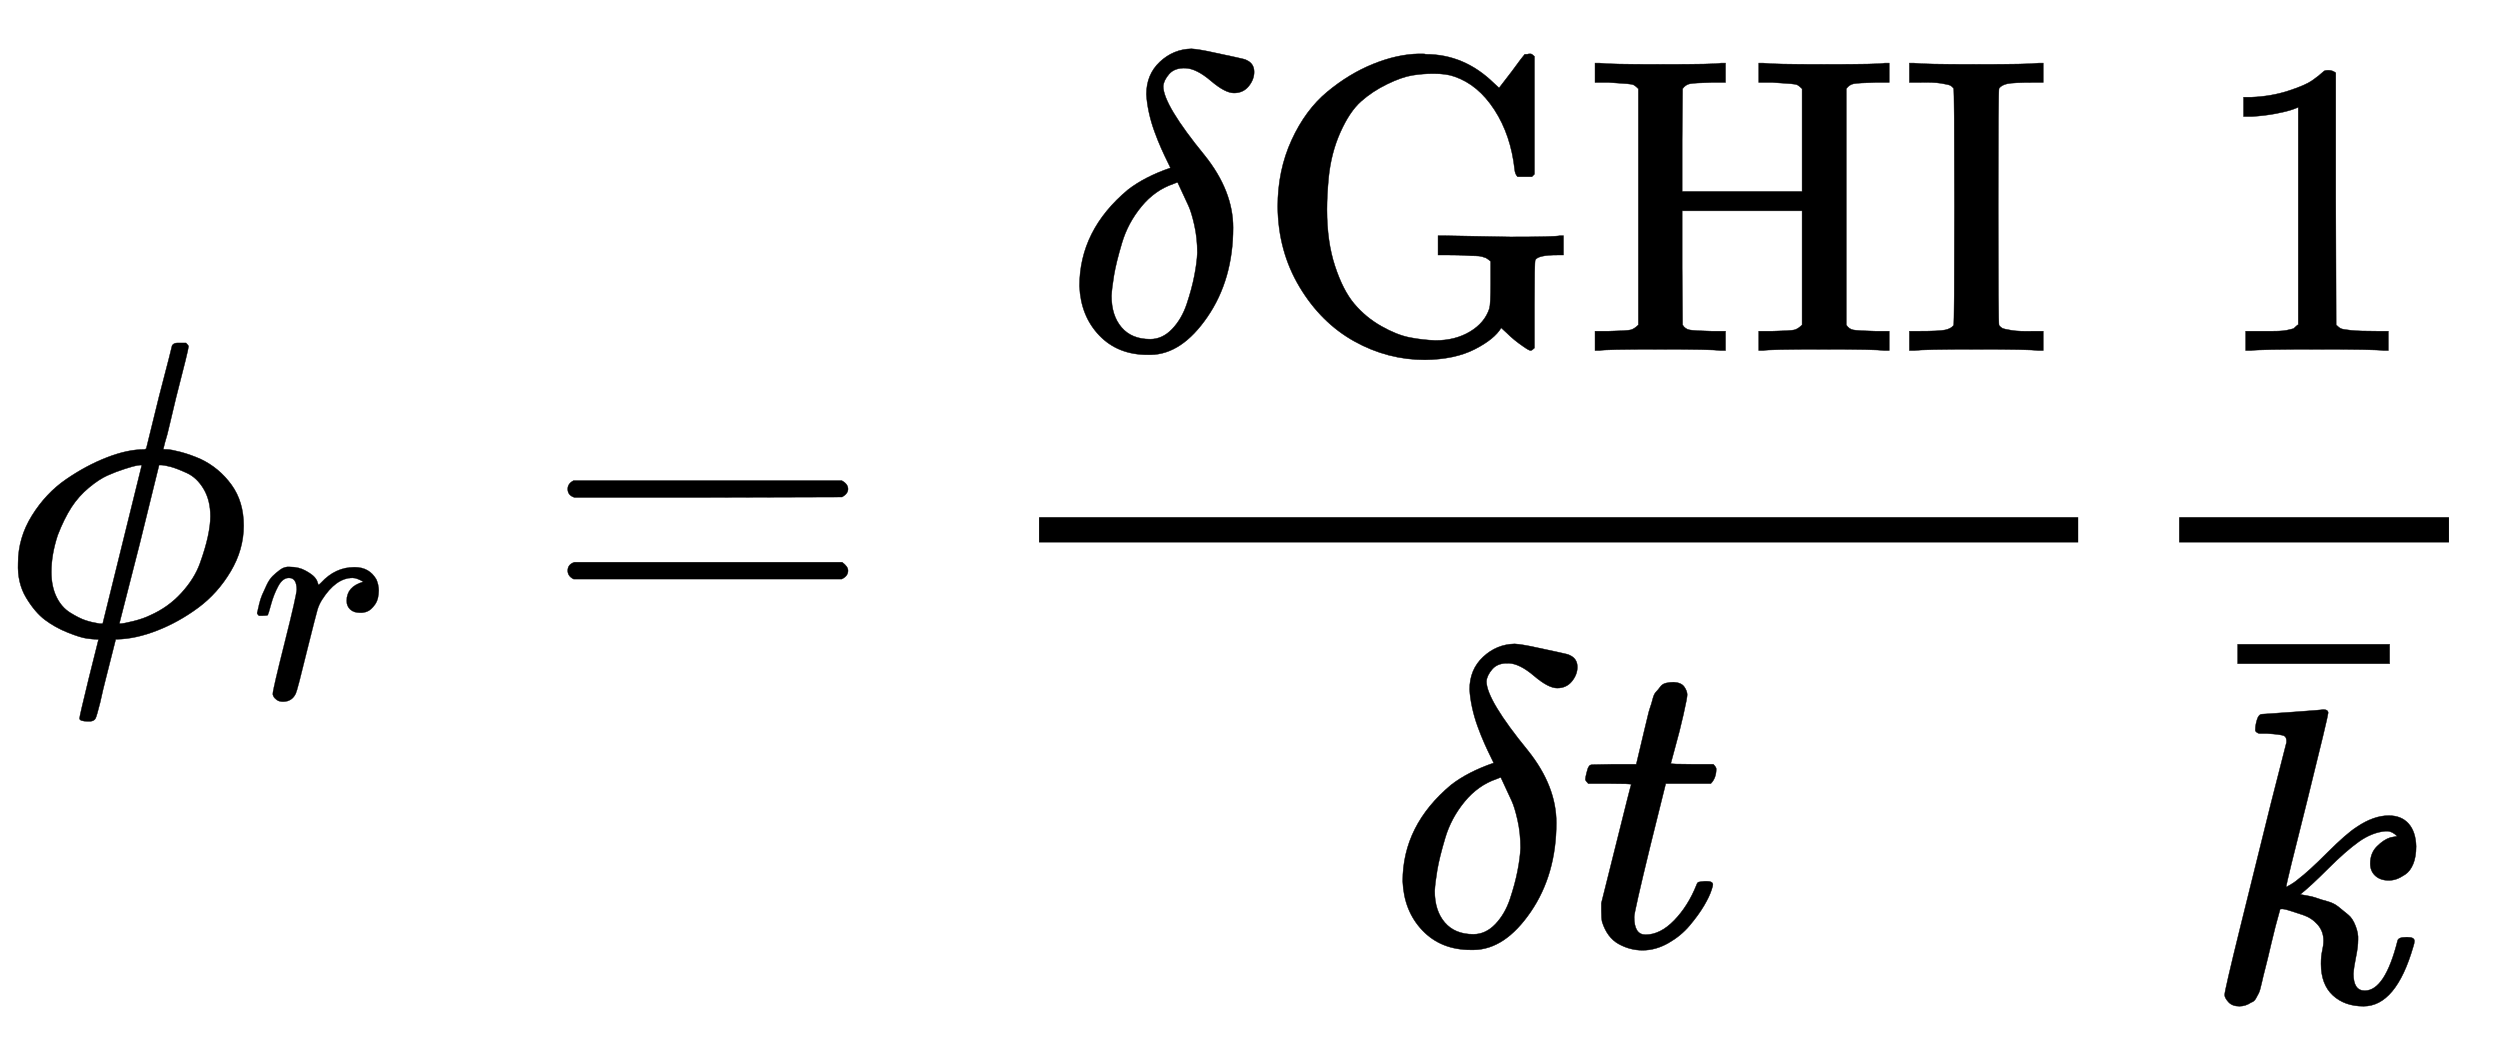
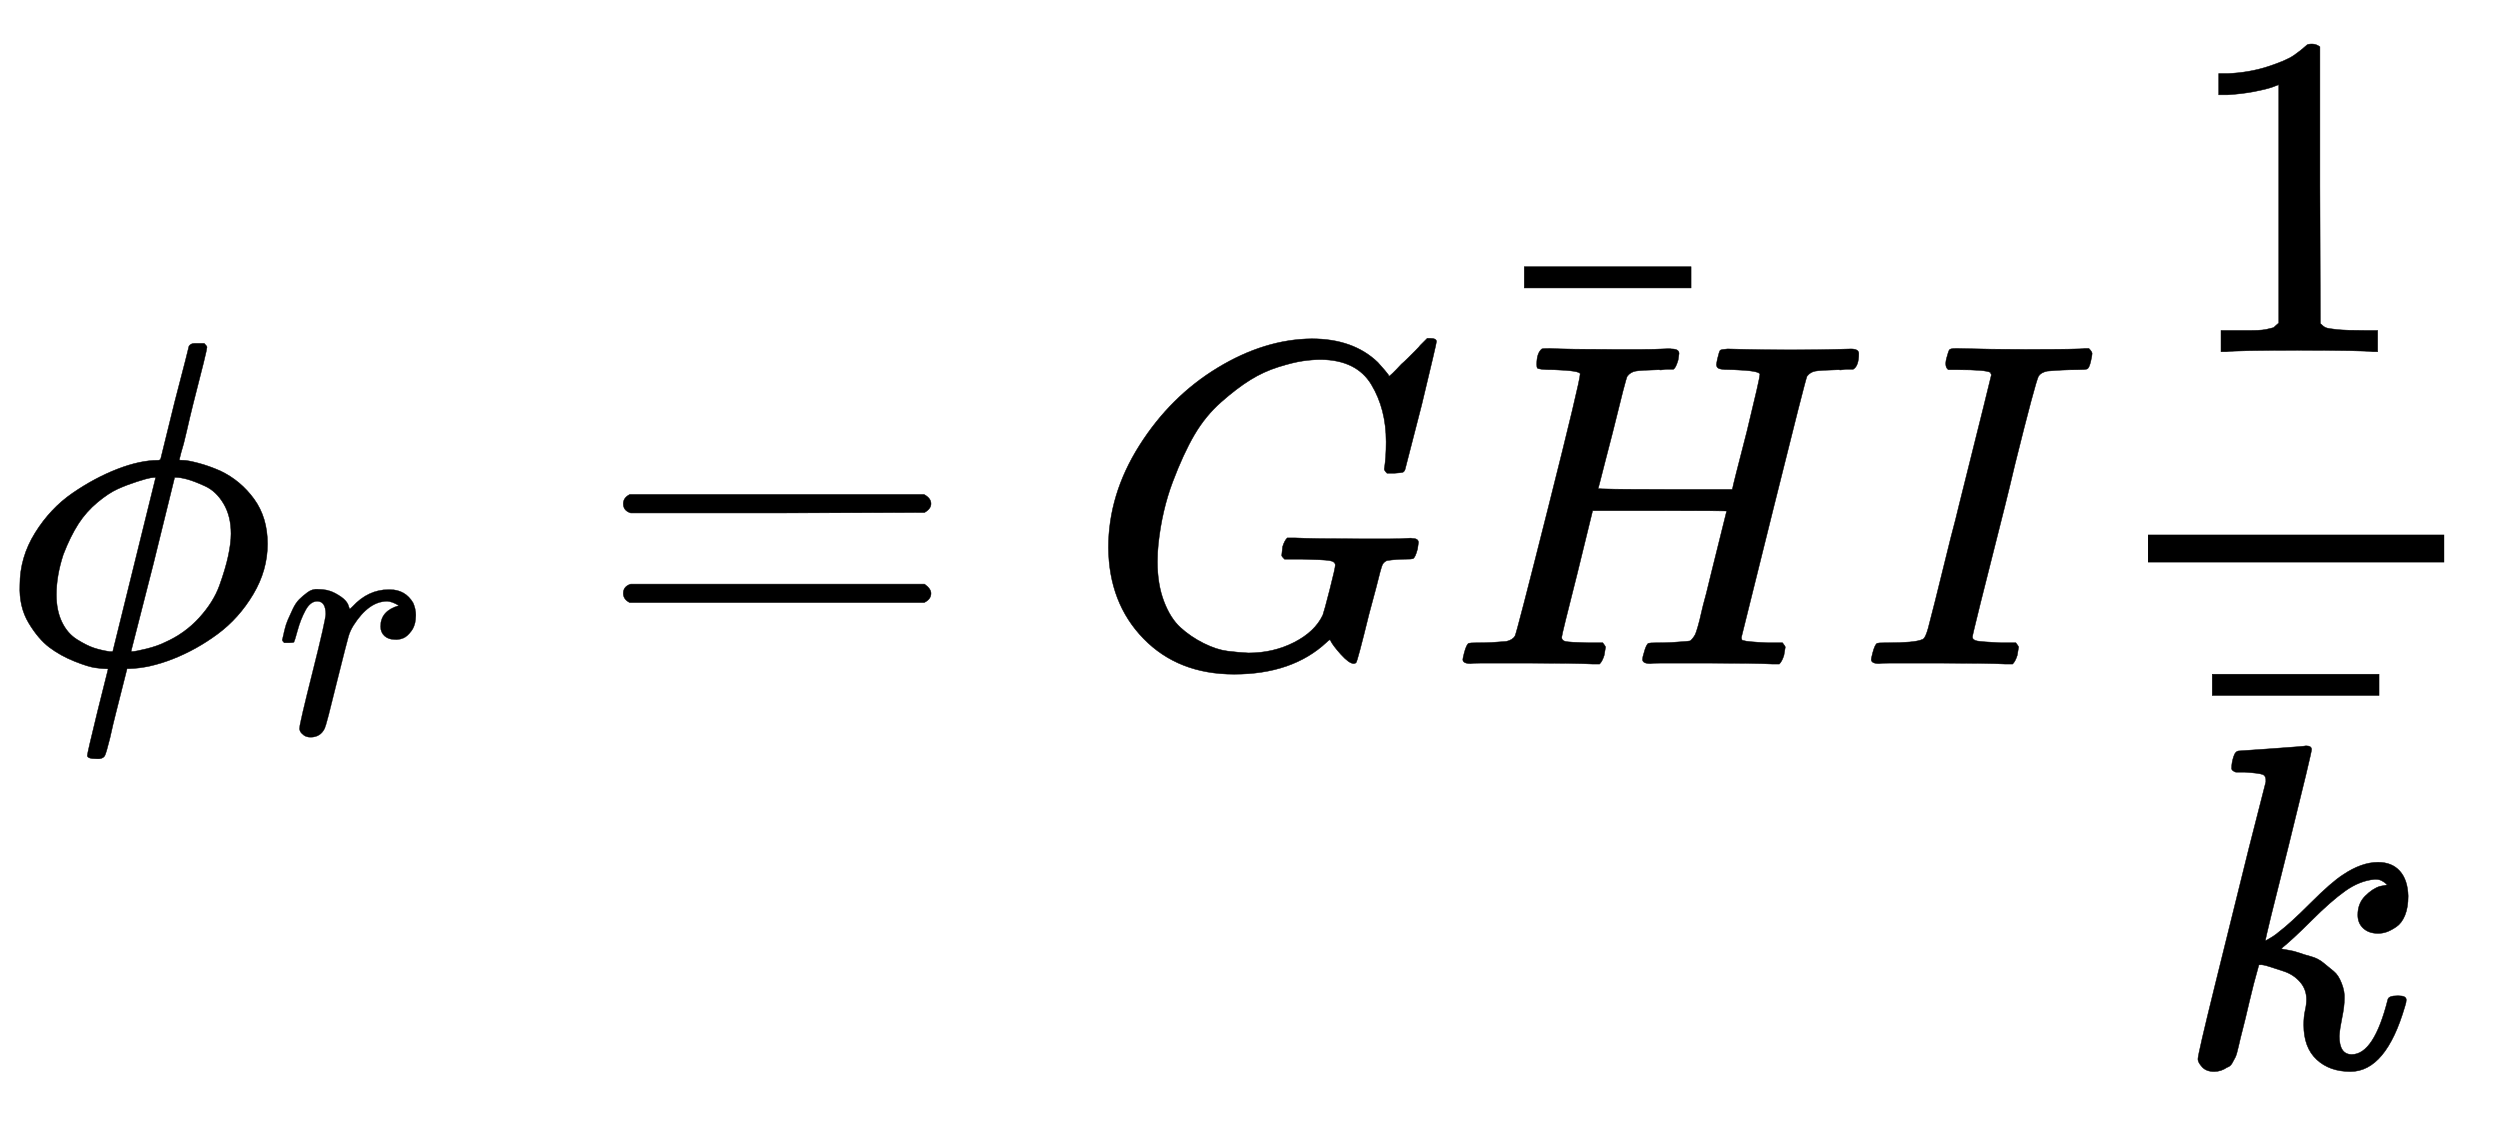
- <svg xmlns="http://www.w3.org/2000/svg" xmlns:xlink="http://www.w3.org/1999/xlink" width="13.797ex" height="5.843ex" style="vertical-align: -2.338ex;" viewBox="0 -1508.9 5940.3 2515.6" role="img" focusable="false" aria-labelledby="MathJax-SVG-1-Title">
+ <svg xmlns="http://www.w3.org/2000/svg" xmlns:xlink="http://www.w3.org/1999/xlink" width="12.567ex" height="5.676ex" style="vertical-align: -2.338ex;" viewBox="0 -1437.2 5410.8 2443.8" role="img" focusable="false" aria-labelledby="MathJax-SVG-1-Title">
  <defs aria-hidden="true">
    <path stroke-width="1" id="E1-MJMATHI-3D5" d="M409 688Q413 694 421 694H429H442Q448 688 448 686Q448 679 418 563Q411 535 404 504T392 458L388 442Q388 441 397 441T429 435T477 418Q521 397 550 357T579 260T548 151T471 65T374 11T279 -10H275L251 -105Q245 -128 238 -160Q230 -192 227 -198T215 -205H209Q189 -205 189 -198Q189 -193 211 -103L234 -11Q234 -10 226 -10Q221 -10 206 -8T161 6T107 36T62 89T43 171Q43 231 76 284T157 370T254 422T342 441Q347 441 348 445L378 567Q409 686 409 688ZM122 150Q122 116 134 91T167 53T203 35T237 27H244L337 404Q333 404 326 403T297 395T255 379T211 350T170 304Q152 276 137 237Q122 191 122 150ZM500 282Q500 320 484 347T444 385T405 400T381 404H378L332 217L284 29Q284 27 285 27Q293 27 317 33T357 47Q400 66 431 100T475 170T494 234T500 282Z" />
    <path stroke-width="1" id="E1-MJMATHI-72" d="M21 287Q22 290 23 295T28 317T38 348T53 381T73 411T99 433T132 442Q161 442 183 430T214 408T225 388Q227 382 228 382T236 389Q284 441 347 441H350Q398 441 422 400Q430 381 430 363Q430 333 417 315T391 292T366 288Q346 288 334 299T322 328Q322 376 378 392Q356 405 342 405Q286 405 239 331Q229 315 224 298T190 165Q156 25 151 16Q138 -11 108 -11Q95 -11 87 -5T76 7T74 17Q74 30 114 189T154 366Q154 405 128 405Q107 405 92 377T68 316T57 280Q55 278 41 278H27Q21 284 21 287Z" />
    <path stroke-width="1" id="E1-MJMAIN-3D" d="M56 347Q56 360 70 367H707Q722 359 722 347Q722 336 708 328L390 327H72Q56 332 56 347ZM56 153Q56 168 72 173H708Q722 163 722 153Q722 140 707 133H70Q56 140 56 153Z" />
-     <path stroke-width="1" id="E1-MJMATHI-3B4" d="M195 609Q195 656 227 686T302 717Q319 716 351 709T407 697T433 690Q451 682 451 662Q451 644 438 628T403 612Q382 612 348 641T288 671T249 657T235 628Q235 584 334 463Q401 379 401 292Q401 169 340 80T205 -10H198Q127 -10 83 36T36 153Q36 286 151 382Q191 413 252 434Q252 435 245 449T230 481T214 521T201 566T195 609ZM112 130Q112 83 136 55T204 27Q233 27 256 51T291 111T309 178T316 232Q316 267 309 298T295 344T269 400L259 396Q215 381 183 342T137 256T118 179T112 130Z" />
-     <path stroke-width="1" id="E1-MJMAIN-47" d="M56 342Q56 428 89 500T174 615T283 681T391 705Q394 705 400 705T408 704Q499 704 569 636L582 624L612 663Q639 700 643 704Q644 704 647 704T653 705H657Q660 705 666 699V419L660 413H626Q620 419 619 430Q610 512 571 572T476 651Q457 658 426 658Q401 658 376 654T316 633T254 592T205 519T177 411Q173 369 173 335Q173 259 192 201T238 111T302 58T370 31T431 24Q478 24 513 45T559 100Q562 110 562 160V212Q561 213 557 216T551 220T542 223T526 225T502 226T463 227H437V273H449L609 270Q715 270 727 273H735V227H721Q674 227 668 215Q666 211 666 108V6Q660 0 657 0Q653 0 639 10Q617 25 600 42L587 54Q571 27 524 3T406 -22Q317 -22 238 22T108 151T56 342Z" />
-     <path stroke-width="1" id="E1-MJMAIN-48" d="M128 622Q121 629 117 631T101 634T58 637H25V683H36Q57 680 180 680Q315 680 324 683H335V637H302Q262 636 251 634T233 622L232 500V378H517V622Q510 629 506 631T490 634T447 637H414V683H425Q446 680 569 680Q704 680 713 683H724V637H691Q651 636 640 634T622 622V61Q628 51 639 49T691 46H724V0H713Q692 3 569 3Q434 3 425 0H414V46H447Q489 47 498 49T517 61V332H232V197L233 61Q239 51 250 49T302 46H335V0H324Q303 3 180 3Q45 3 36 0H25V46H58Q100 47 109 49T128 61V622Z" />
-     <path stroke-width="1" id="E1-MJMAIN-49" d="M328 0Q307 3 180 3T32 0H21V46H43Q92 46 106 49T126 60Q128 63 128 342Q128 620 126 623Q122 628 118 630T96 635T43 637H21V683H32Q53 680 180 680T328 683H339V637H317Q268 637 254 634T234 623Q232 620 232 342Q232 63 234 60Q238 55 242 53T264 48T317 46H339V0H328Z" />
-     <path stroke-width="1" id="E1-MJMATHI-74" d="M26 385Q19 392 19 395Q19 399 22 411T27 425Q29 430 36 430T87 431H140L159 511Q162 522 166 540T173 566T179 586T187 603T197 615T211 624T229 626Q247 625 254 615T261 596Q261 589 252 549T232 470L222 433Q222 431 272 431H323Q330 424 330 420Q330 398 317 385H210L174 240Q135 80 135 68Q135 26 162 26Q197 26 230 60T283 144Q285 150 288 151T303 153H307Q322 153 322 145Q322 142 319 133Q314 117 301 95T267 48T216 6T155 -11Q125 -11 98 4T59 56Q57 64 57 83V101L92 241Q127 382 128 383Q128 385 77 385H26Z" />
+     <path stroke-width="1" id="E1-MJMATHI-47" d="M50 252Q50 367 117 473T286 641T490 704Q580 704 633 653Q642 643 648 636T656 626L657 623Q660 623 684 649Q691 655 699 663T715 679T725 690L740 705H746Q760 705 760 698Q760 694 728 561Q692 422 692 421Q690 416 687 415T669 413H653Q647 419 647 422Q647 423 648 429T650 449T651 481Q651 552 619 605T510 659Q492 659 471 656T418 643T357 615T294 567T236 496T189 394T158 260Q156 242 156 221Q156 173 170 136T206 79T256 45T308 28T353 24Q407 24 452 47T514 106Q517 114 529 161T541 214Q541 222 528 224T468 227H431Q425 233 425 235T427 254Q431 267 437 273H454Q494 271 594 271Q634 271 659 271T695 272T707 272Q721 272 721 263Q721 261 719 249Q714 230 709 228Q706 227 694 227Q674 227 653 224Q646 221 643 215T629 164Q620 131 614 108Q589 6 586 3Q584 1 581 1Q571 1 553 21T530 52Q530 53 528 52T522 47Q448 -22 322 -22Q201 -22 126 55T50 252Z" />
+     <path stroke-width="1" id="E1-MJMATHI-48" d="M228 637Q194 637 192 641Q191 643 191 649Q191 673 202 682Q204 683 219 683Q260 681 355 681Q389 681 418 681T463 682T483 682Q499 682 499 672Q499 670 497 658Q492 641 487 638H485Q483 638 480 638T473 638T464 637T455 637Q416 636 405 634T387 623Q384 619 355 500Q348 474 340 442T328 395L324 380Q324 378 469 378H614L615 381Q615 384 646 504Q674 619 674 627T617 637Q594 637 587 639T580 648Q580 650 582 660Q586 677 588 679T604 682Q609 682 646 681T740 680Q802 680 835 681T871 682Q888 682 888 672Q888 645 876 638H874Q872 638 869 638T862 638T853 637T844 637Q805 636 794 634T776 623Q773 618 704 340T634 58Q634 51 638 51Q646 48 692 46H723Q729 38 729 37T726 19Q722 6 716 0H701Q664 2 567 2Q533 2 504 2T458 2T437 1Q420 1 420 10Q420 15 423 24Q428 43 433 45Q437 46 448 46H454Q481 46 514 49Q520 50 522 50T528 55T534 64T540 82T547 110T558 153Q565 181 569 198Q602 330 602 331T457 332H312L279 197Q245 63 245 58Q245 51 253 49T303 46H334Q340 38 340 37T337 19Q333 6 327 0H312Q275 2 178 2Q144 2 115 2T69 2T48 1Q31 1 31 10Q31 12 34 24Q39 43 44 45Q48 46 59 46H65Q92 46 125 49Q139 52 144 61Q147 65 216 339T285 628Q285 635 228 637Z" />
+     <path stroke-width="1" id="E1-MJMATHI-49" d="M43 1Q26 1 26 10Q26 12 29 24Q34 43 39 45Q42 46 54 46H60Q120 46 136 53Q137 53 138 54Q143 56 149 77T198 273Q210 318 216 344Q286 624 286 626Q284 630 284 631Q274 637 213 637H193Q184 643 189 662Q193 677 195 680T209 683H213Q285 681 359 681Q481 681 487 683H497Q504 676 504 672T501 655T494 639Q491 637 471 637Q440 637 407 634Q393 631 388 623Q381 609 337 432Q326 385 315 341Q245 65 245 59Q245 52 255 50T307 46H339Q345 38 345 37T342 19Q338 6 332 0H316Q279 2 179 2Q143 2 113 2T65 2T43 1Z" />
+     <path stroke-width="1" id="E1-MJMAIN-AF" d="M69 544V590H430V544H69Z" />
    <path stroke-width="1" id="E1-MJMAIN-31" d="M213 578L200 573Q186 568 160 563T102 556H83V602H102Q149 604 189 617T245 641T273 663Q275 666 285 666Q294 666 302 660V361L303 61Q310 54 315 52T339 48T401 46H427V0H416Q395 3 257 3Q121 3 100 0H88V46H114Q136 46 152 46T177 47T193 50T201 52T207 57T213 61V578Z" />
    <path stroke-width="1" id="E1-MJMATHI-6B" d="M121 647Q121 657 125 670T137 683Q138 683 209 688T282 694Q294 694 294 686Q294 679 244 477Q194 279 194 272Q213 282 223 291Q247 309 292 354T362 415Q402 442 438 442Q468 442 485 423T503 369Q503 344 496 327T477 302T456 291T438 288Q418 288 406 299T394 328Q394 353 410 369T442 390L458 393Q446 405 434 405H430Q398 402 367 380T294 316T228 255Q230 254 243 252T267 246T293 238T320 224T342 206T359 180T365 147Q365 130 360 106T354 66Q354 26 381 26Q429 26 459 145Q461 153 479 153H483Q499 153 499 144Q499 139 496 130Q455 -11 378 -11Q333 -11 305 15T277 90Q277 108 280 121T283 145Q283 167 269 183T234 206T200 217T182 220H180Q168 178 159 139T145 81T136 44T129 20T122 7T111 -2Q98 -11 83 -11Q66 -11 57 -1T48 16Q48 26 85 176T158 471L195 616Q196 629 188 632T149 637H144Q134 637 131 637T124 640T121 647Z" />
-     <path stroke-width="1" id="E1-MJMAIN-AF" d="M69 544V590H430V544H69Z" />
  </defs>
  <g stroke="currentColor" fill="currentColor" stroke-width="0" transform="matrix(1 0 0 -1 0 0)" aria-hidden="true">
    <use xlink:href="#E1-MJMATHI-3D5" x="0" y="0" />
    <use transform="scale(0.707)" xlink:href="#E1-MJMATHI-72" x="843" y="-213" />
    <use xlink:href="#E1-MJMAIN-3D" x="1293" y="0" />
-     <g transform="translate(2072,0)">
-       <g transform="translate(397,0)">
-         <rect stroke="none" width="2469" height="60" x="0" y="220" />
-         <g transform="translate(60,676)">
-           <use xlink:href="#E1-MJMATHI-3B4" x="0" y="0" />
-           <g transform="translate(451,0)">
-             <use xlink:href="#E1-MJMAIN-47" />
-             <use xlink:href="#E1-MJMAIN-48" x="785" y="0" />
-             <use xlink:href="#E1-MJMAIN-49" x="1536" y="0" />
-           </g>
-         </g>
-         <g transform="translate(828,-738)">
-           <use xlink:href="#E1-MJMATHI-3B4" x="0" y="0" />
-           <use xlink:href="#E1-MJMATHI-74" x="451" y="0" />
-         </g>
-       </g>
+     <g transform="translate(2349,0)">
+       <use xlink:href="#E1-MJMATHI-47" x="0" y="0" />
+       <use xlink:href="#E1-MJMATHI-48" x="786" y="0" />
+       <use xlink:href="#E1-MJMATHI-49" x="1675" y="0" />
+       <use xlink:href="#E1-MJMAIN-AF" x="881" y="270" />
    </g>
-     <g transform="translate(5058,0)">
+     <g transform="translate(4529,0)">
      <g transform="translate(120,0)">
        <rect stroke="none" width="641" height="60" x="0" y="220" />
        <use xlink:href="#E1-MJMAIN-31" x="70" y="676" />
        <g transform="translate(60,-871)">
          <use xlink:href="#E1-MJMATHI-6B" x="0" y="0" />
          <use xlink:href="#E1-MJMAIN-AF" x="10" y="259" />
        </g>
      </g>
    </g>
  </g>
</svg>
